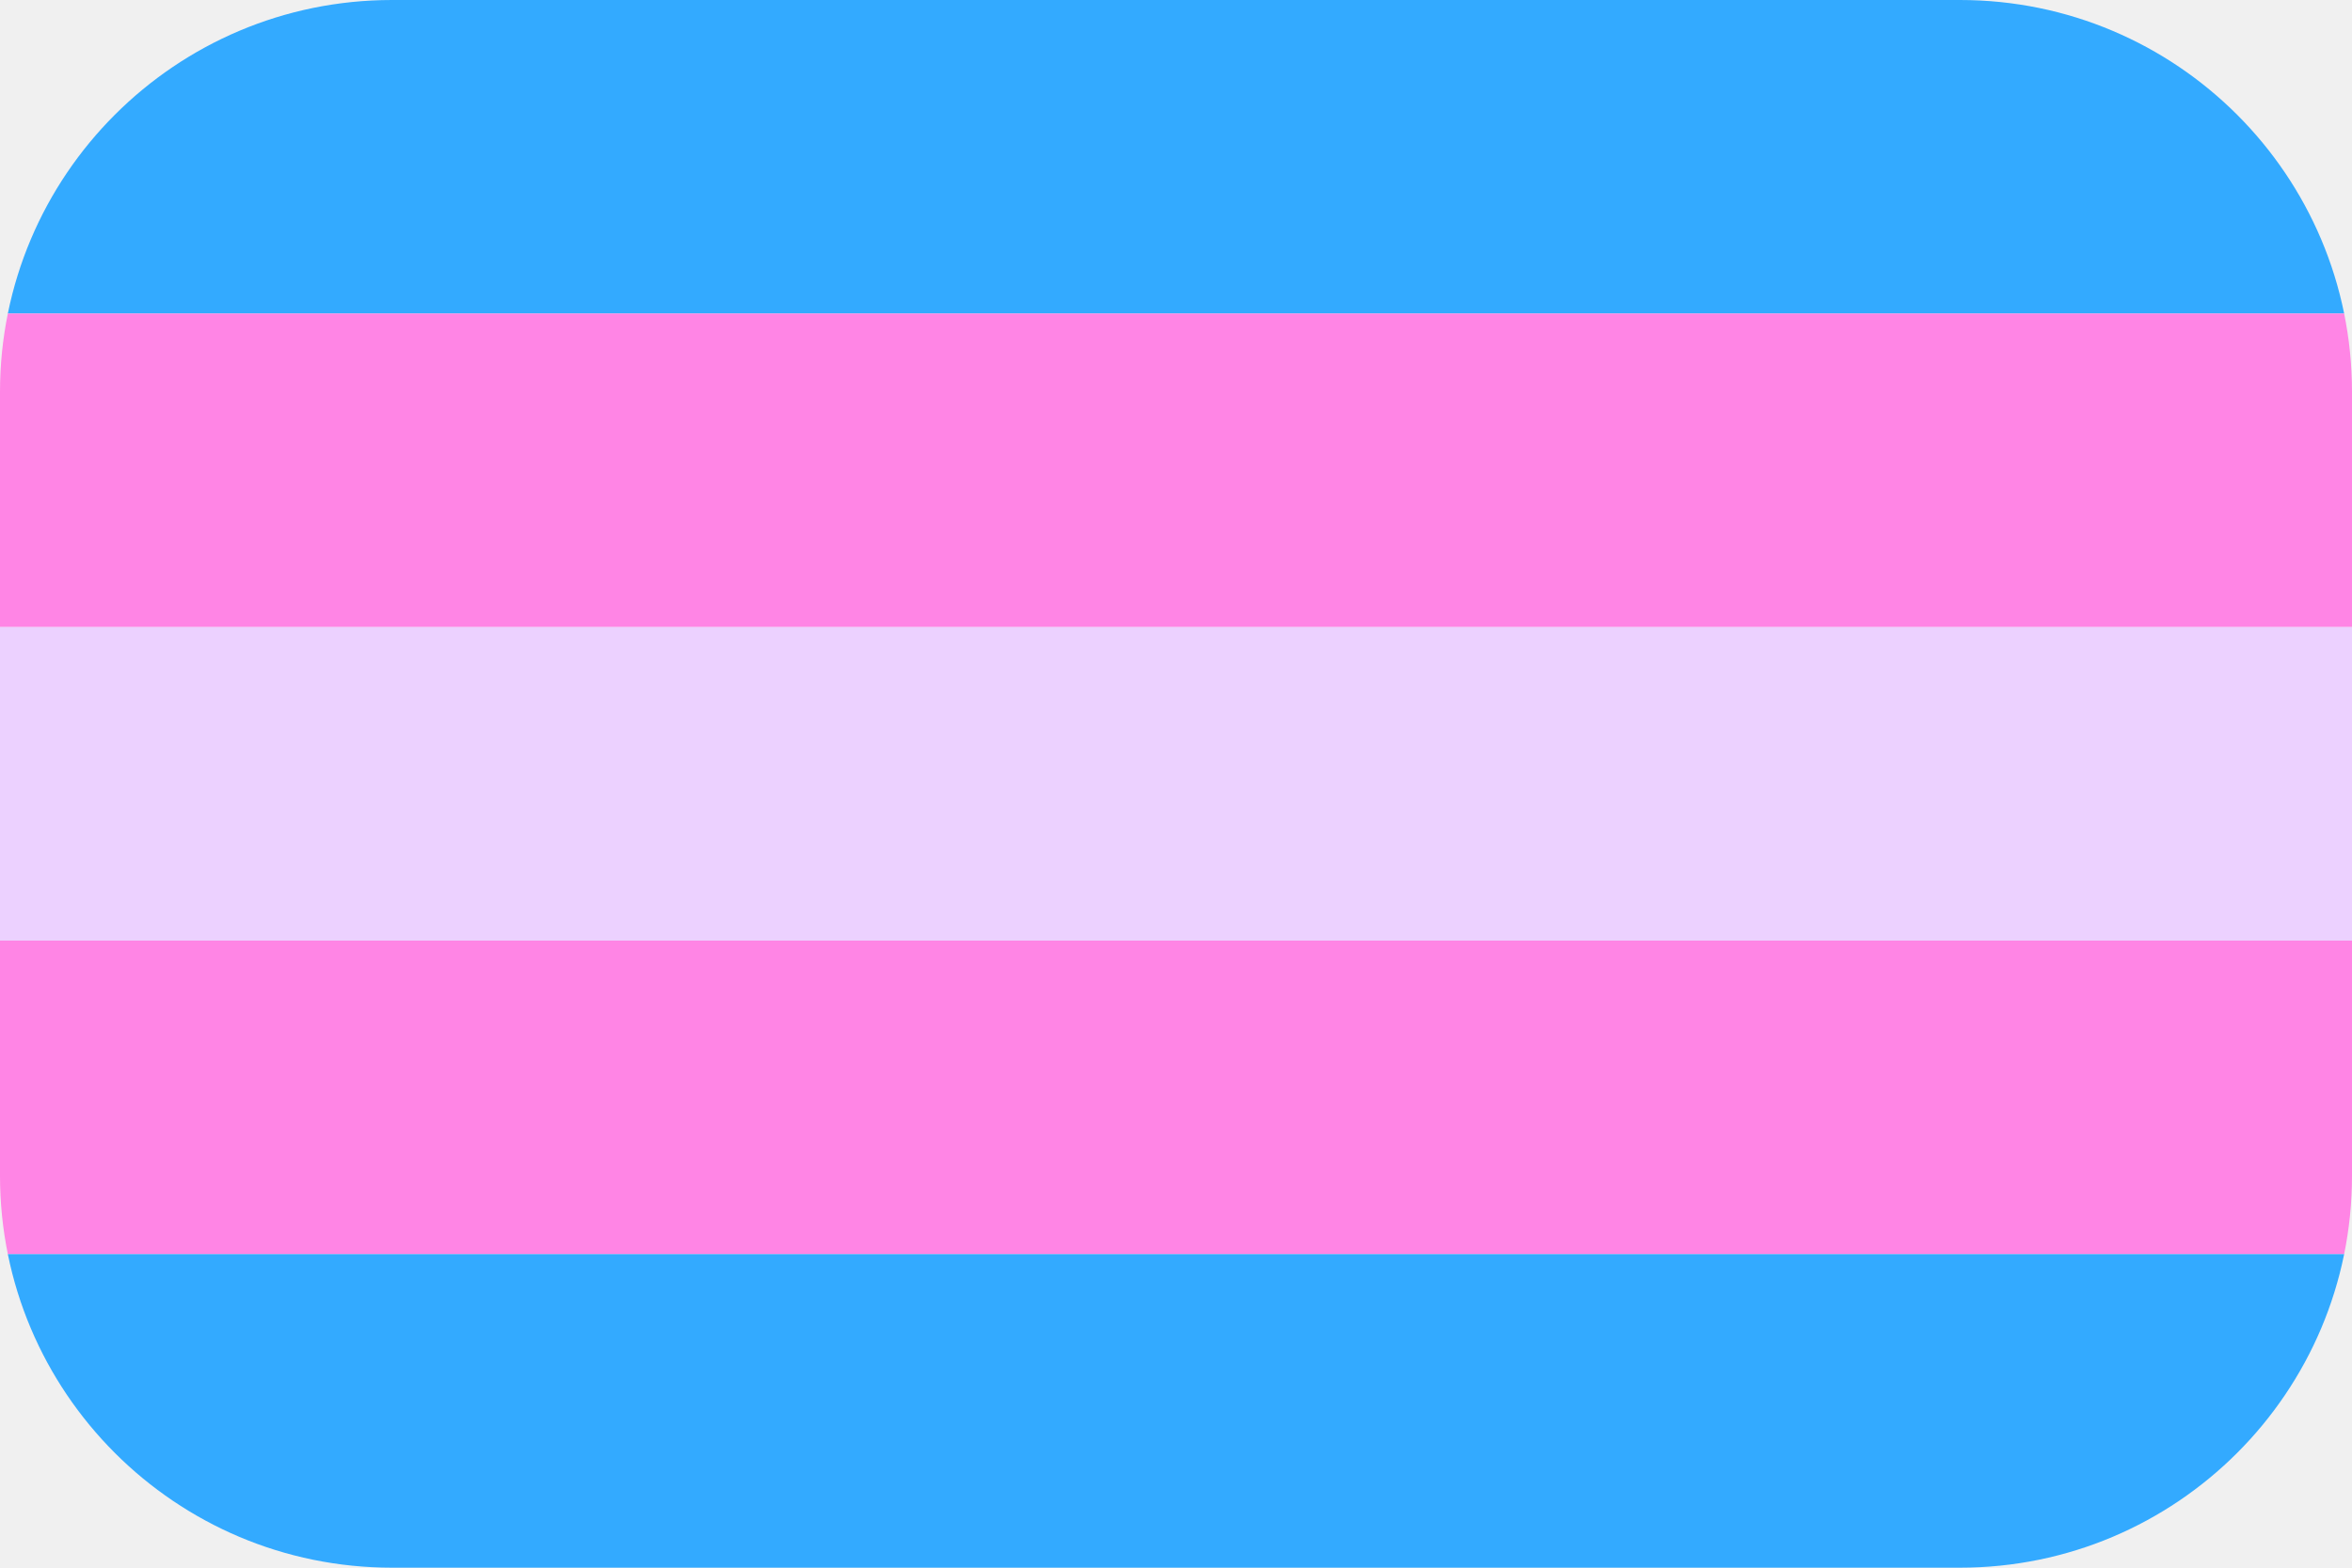
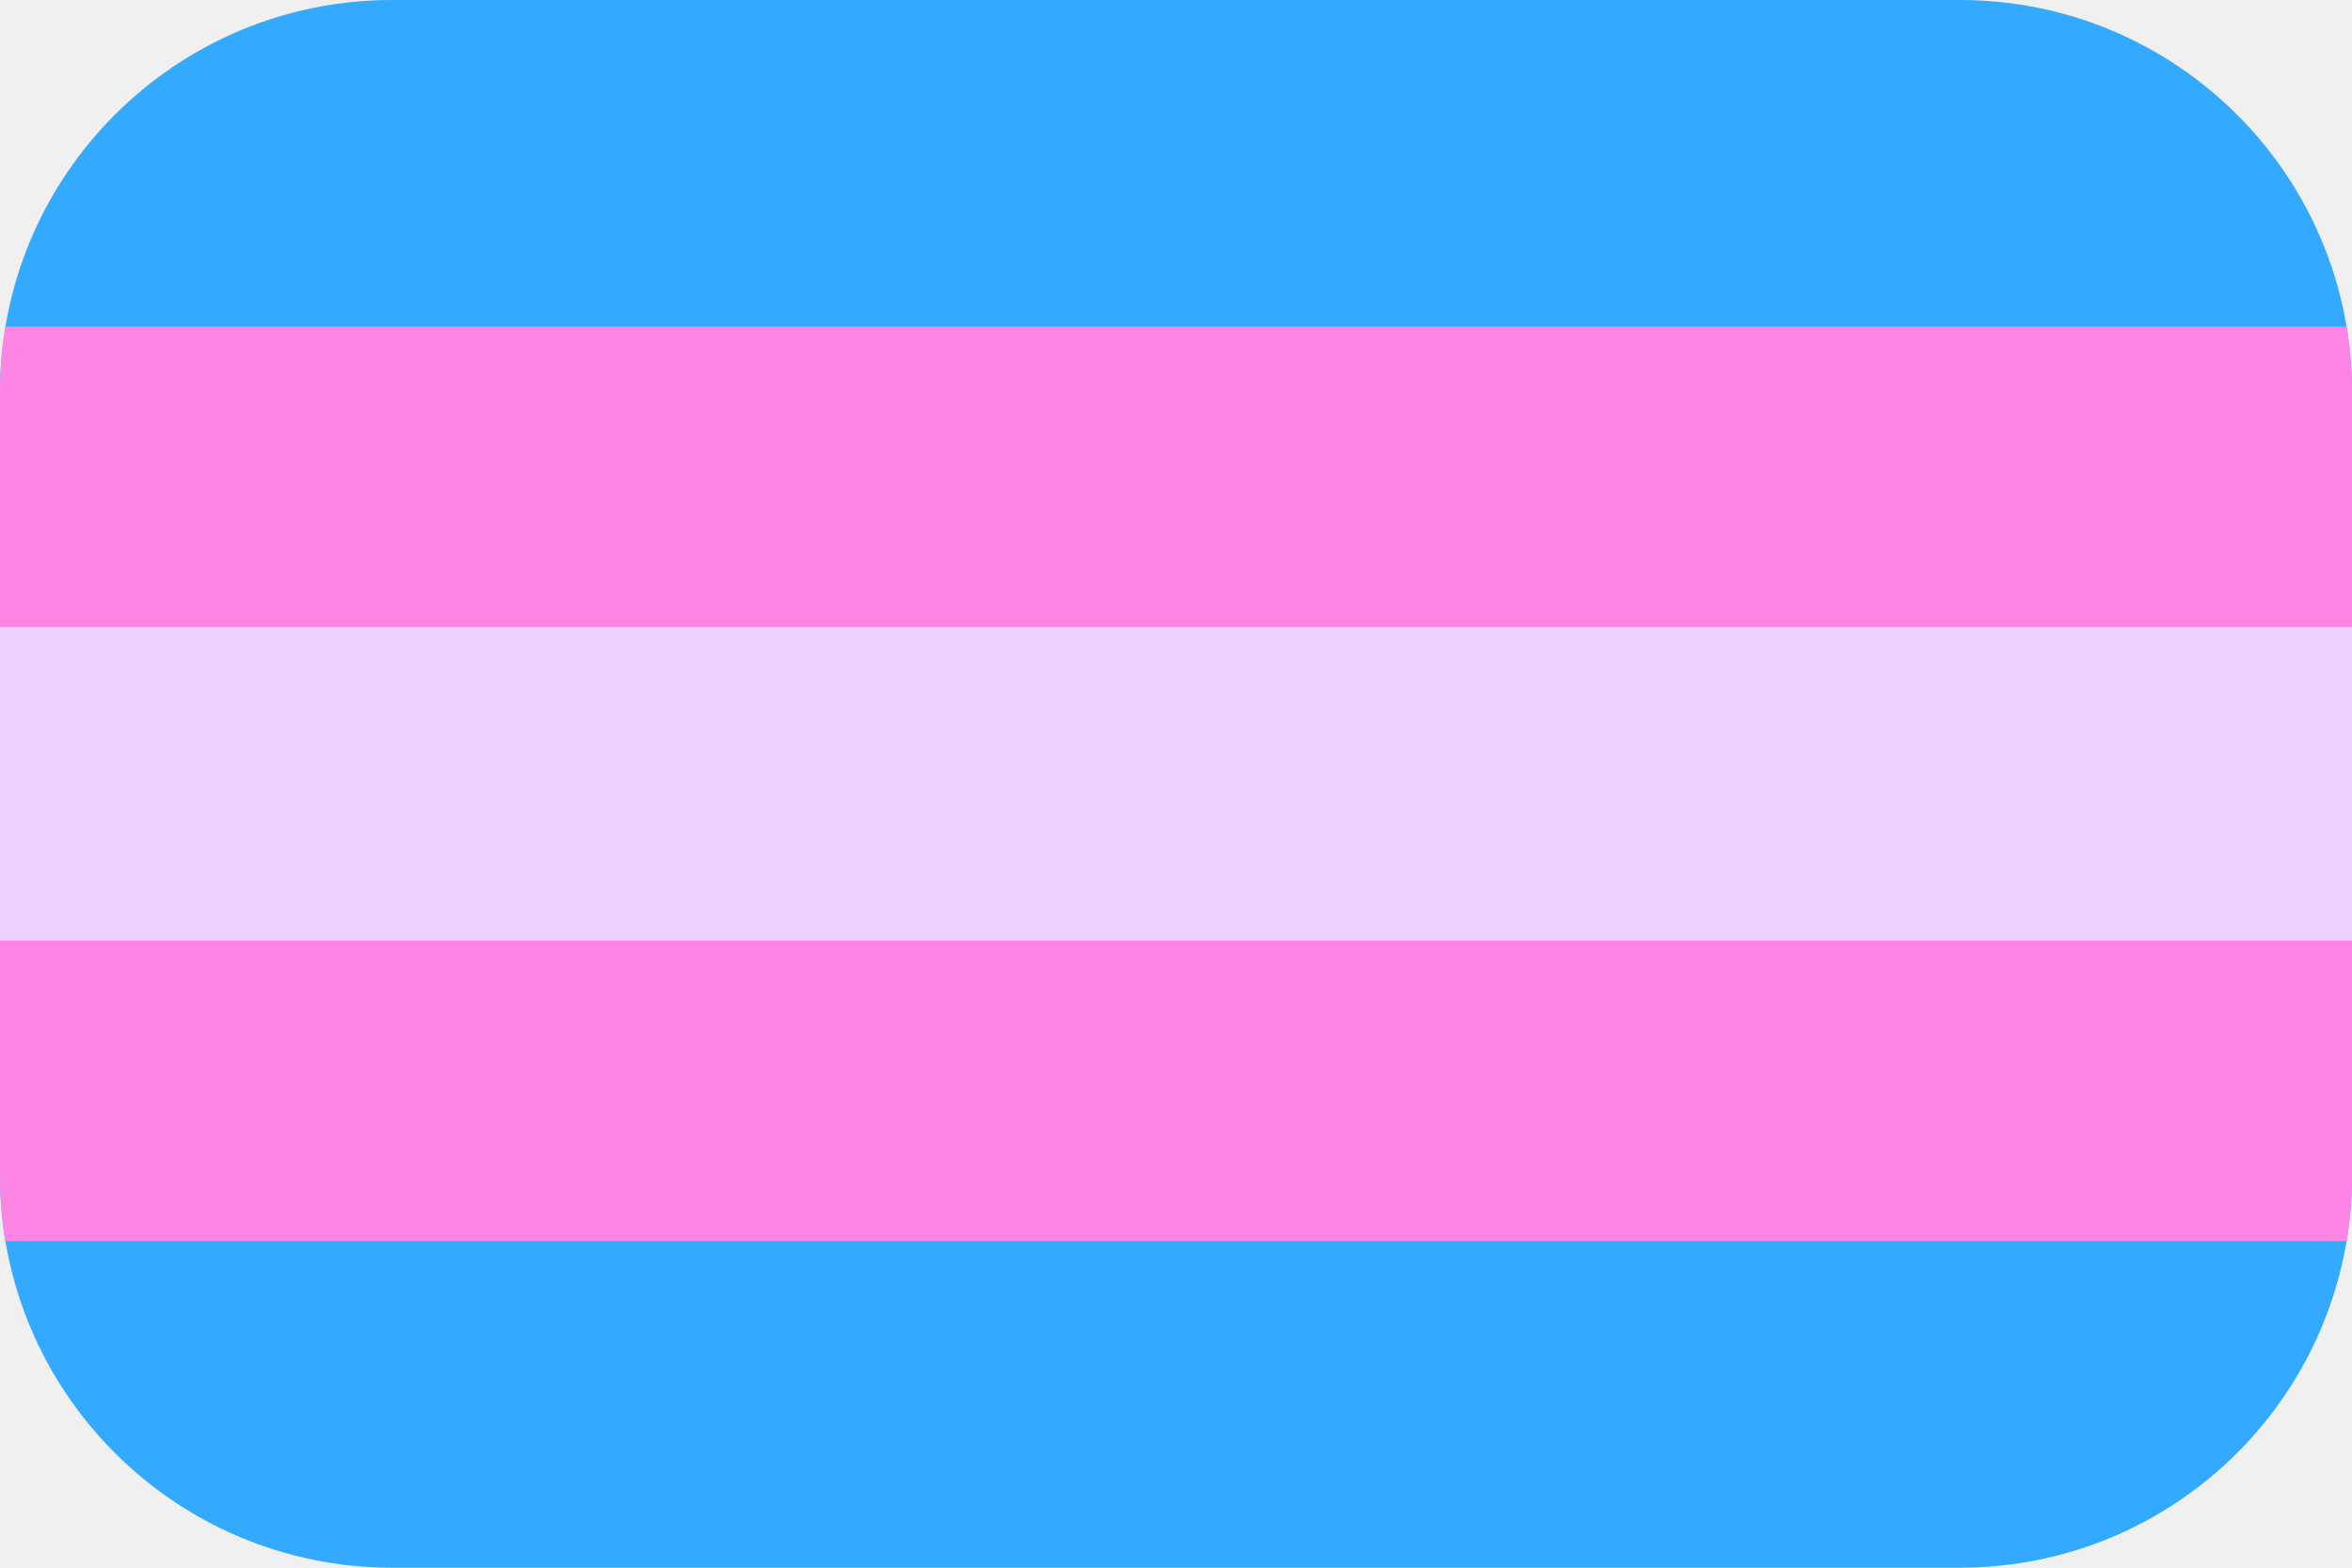
<svg xmlns="http://www.w3.org/2000/svg" width="36" height="24" viewBox="0 0 36 24" fill="none">
  <g clip-path="url(#clip0_1_2)">
-     <path d="M0 0H36V4.8H0" fill="#33AAFF" />
-     <path d="M0 4.8H36V9.6H0" fill="#FF85E5" />
+     <path d="M0 0H36V24H0" fill="#33AAFF" />
+     <path d="M0 5H36V19H0" fill="#FF85E5" />
    <path d="M0 9.6H36V14.4H0" fill="#ECD1FF" />
-     <path d="M0 14.4H36V19.2H0" fill="#FF85E5" />
-     <path d="M0 19.2H36V24H0" fill="#33AAFF" />
  </g>
  <defs>
    <clipPath id="clip0_1_2">
      <rect width="36" height="24" rx="6" fill="white" />
    </clipPath>
  </defs>
</svg>
